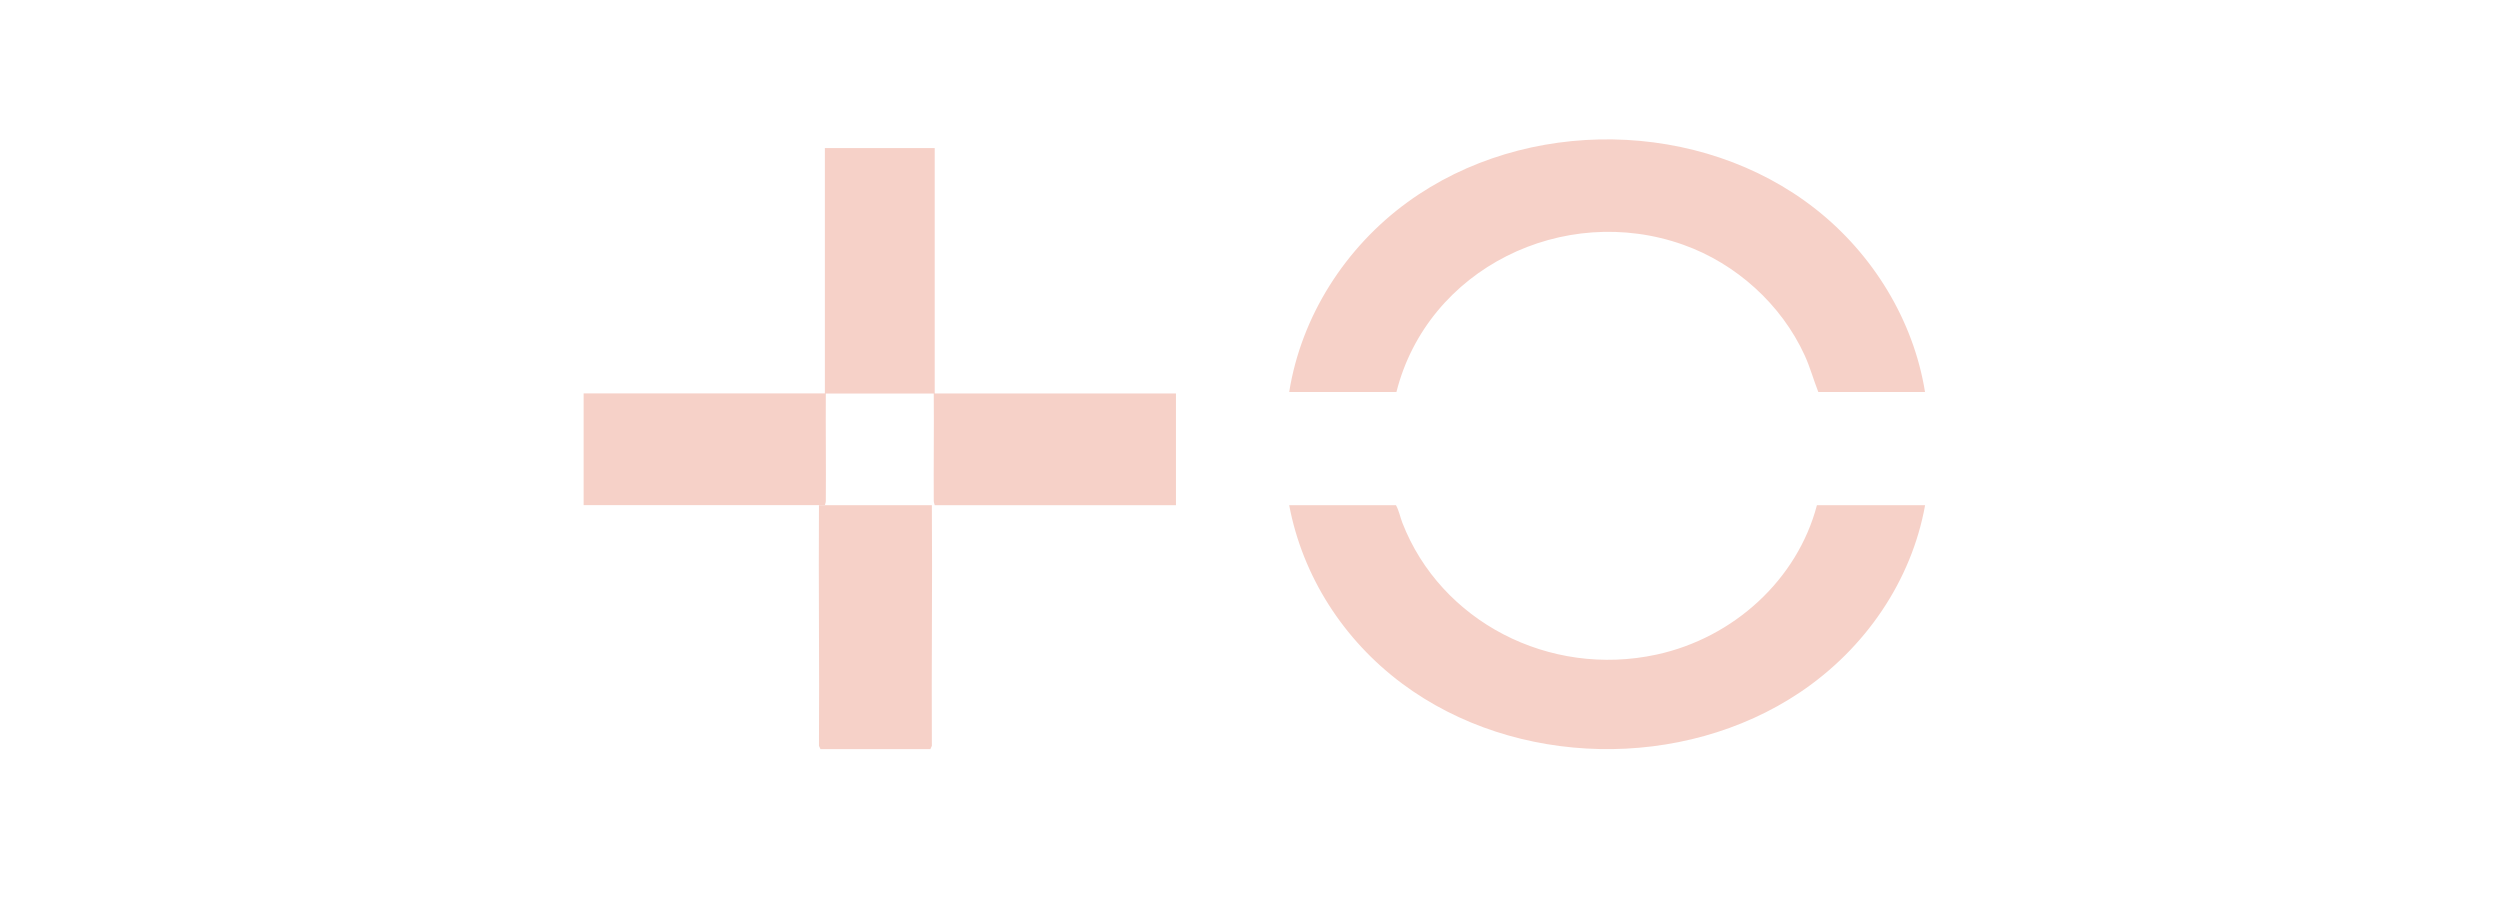
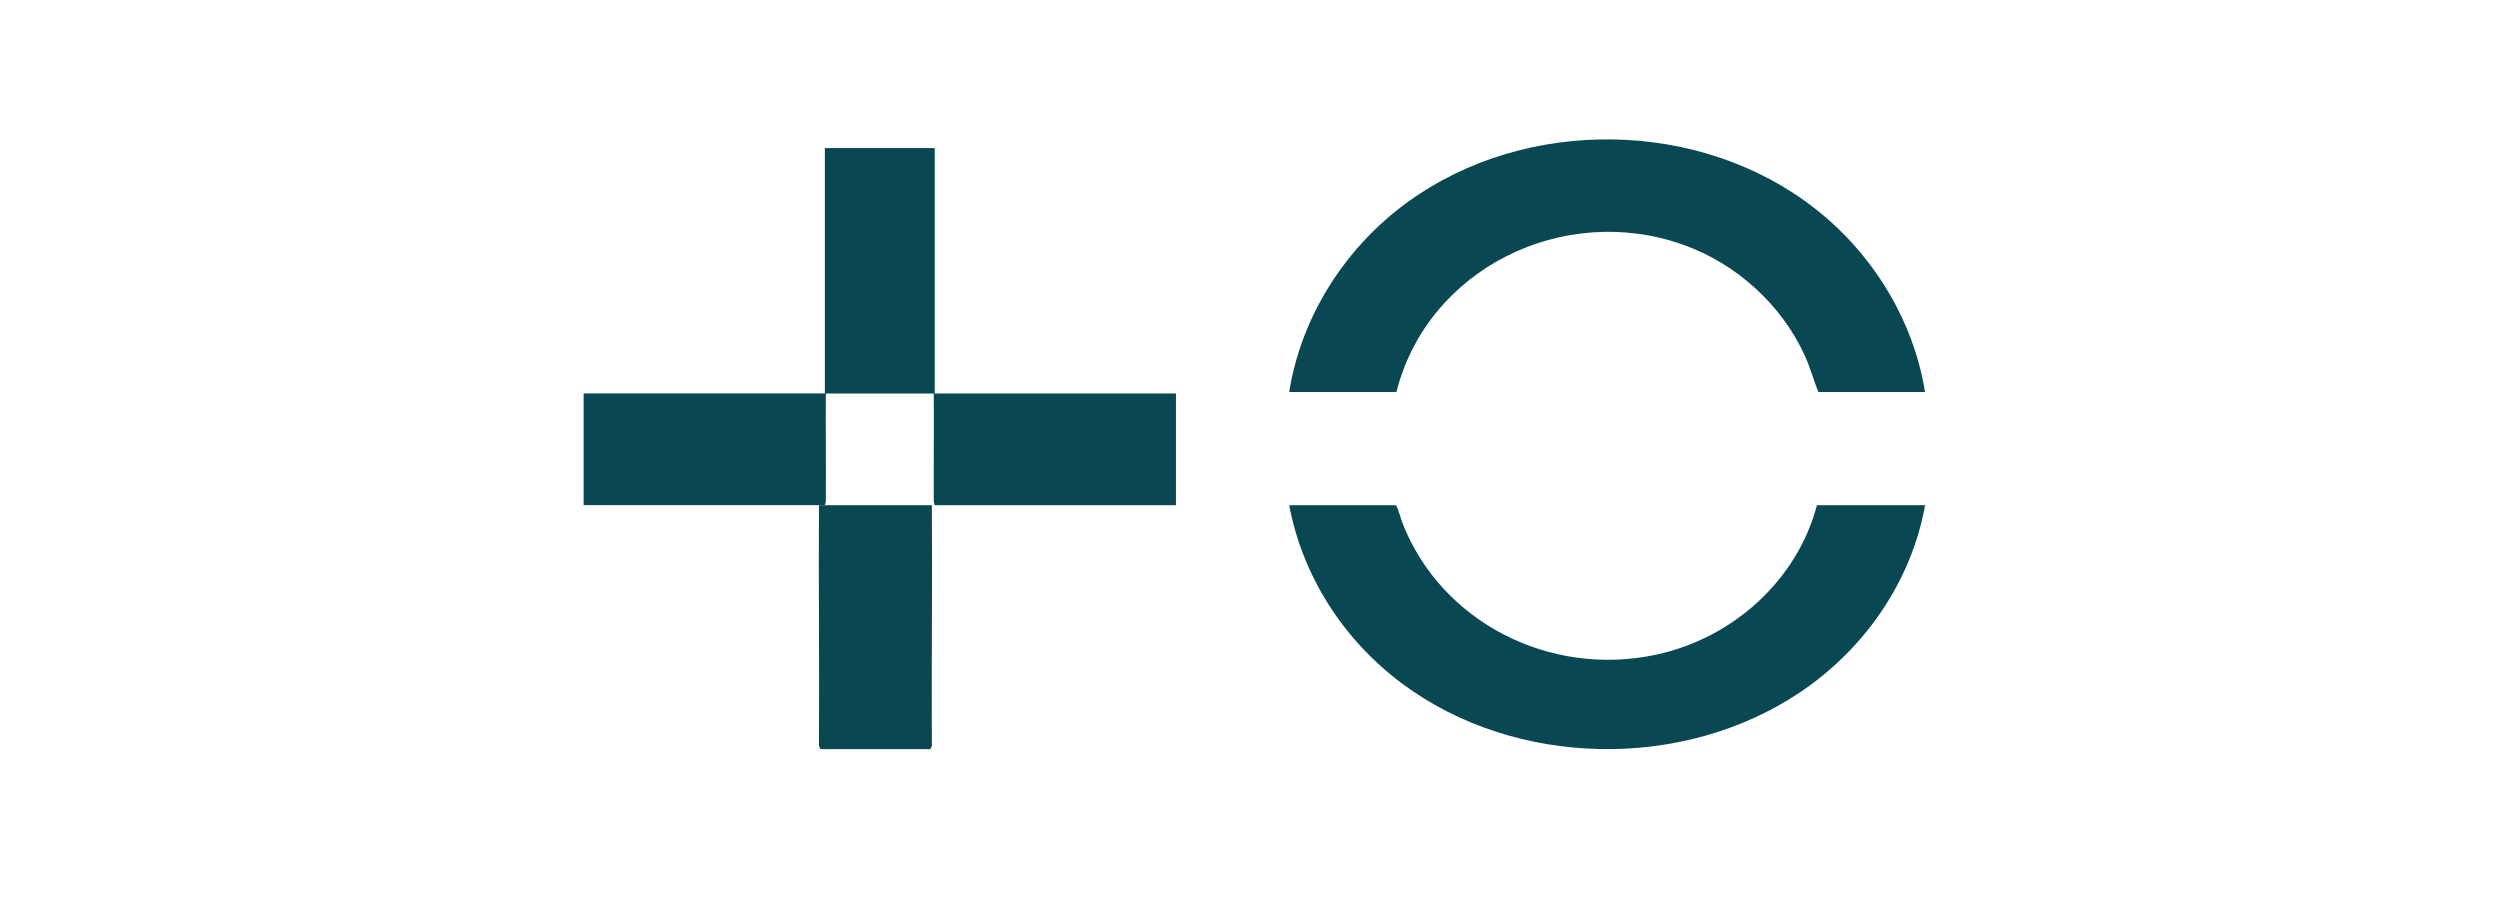
<svg xmlns="http://www.w3.org/2000/svg" width="287" height="103" viewBox="0 0 287 103" fill="none">
-   <path d="M94.695 57.992C85.464 57.992 76.232 57.992 67 57.992V45.162H94.695V17H107.305V45.17H135V58C125.768 58 116.536 58 107.305 58C107.305 57.924 107.196 57.72 107.196 57.516C107.171 53.401 107.23 49.286 107.196 45.179H94.804C94.779 49.294 94.837 53.41 94.804 57.516C94.804 57.72 94.695 57.924 94.695 58V57.992Z" fill="#F6D1C8" />
-   <path d="M106.978 58C107.047 67.207 106.927 76.415 106.978 85.622L106.807 86H94.189L94.017 85.622C94.077 76.415 93.957 67.199 94.017 58C98.335 58 102.652 58 106.97 58H106.978Z" fill="#F6D1C8" />
-   <path d="M221 45H208.741C208.193 43.606 207.805 42.169 207.181 40.8C204.508 34.953 199.314 30.258 193.243 28.099C179.5 23.201 163.893 30.82 160.31 45H148C149.391 36.272 154.467 28.384 161.583 23.21C175.166 13.331 195.242 13.608 208.454 24.016C214.997 29.166 219.668 36.751 220.992 45H221Z" fill="#F6D1C8" />
-   <path d="M208.58 58H221C219.44 66.684 214.12 74.459 206.65 79.474C193.193 88.507 173.969 88.15 160.976 78.484C154.206 73.444 149.535 66.132 148 58H160.259C160.597 58.609 160.74 59.355 160.993 60.021C165.394 71.334 177.839 77.818 190.166 75.148C199.044 73.225 206.346 66.513 208.58 58.008V58Z" fill="#F6D1C8" />
+   <path d="M94.695 57.992C85.464 57.992 76.232 57.992 67 57.992V45.162H94.695V17H107.305V45.17H135V58C125.768 58 116.536 58 107.305 58C107.305 57.924 107.196 57.72 107.196 57.516C107.171 53.401 107.23 49.286 107.196 45.179H94.804C94.779 49.294 94.837 53.41 94.804 57.516C94.804 57.72 94.695 57.924 94.695 58V57.992Z" fill="#094752" />
+   <path d="M106.978 58C107.047 67.207 106.927 76.415 106.978 85.622L106.807 86H94.189L94.017 85.622C94.077 76.415 93.957 67.199 94.017 58C98.335 58 102.652 58 106.97 58H106.978Z" fill="#094752" />
+   <path d="M221 45H208.741C208.193 43.606 207.805 42.169 207.181 40.8C204.508 34.953 199.314 30.258 193.243 28.099C179.5 23.201 163.893 30.82 160.31 45H148C149.391 36.272 154.467 28.384 161.583 23.21C175.166 13.331 195.242 13.608 208.454 24.016C214.997 29.166 219.668 36.751 220.992 45H221Z" fill="#094752" />
+   <path d="M208.58 58H221C219.44 66.684 214.12 74.459 206.65 79.474C193.193 88.507 173.969 88.15 160.976 78.484C154.206 73.444 149.535 66.132 148 58H160.259C160.597 58.609 160.74 59.355 160.993 60.021C165.394 71.334 177.839 77.818 190.166 75.148C199.044 73.225 206.346 66.513 208.58 58.008V58Z" fill="#094752" />
</svg>
